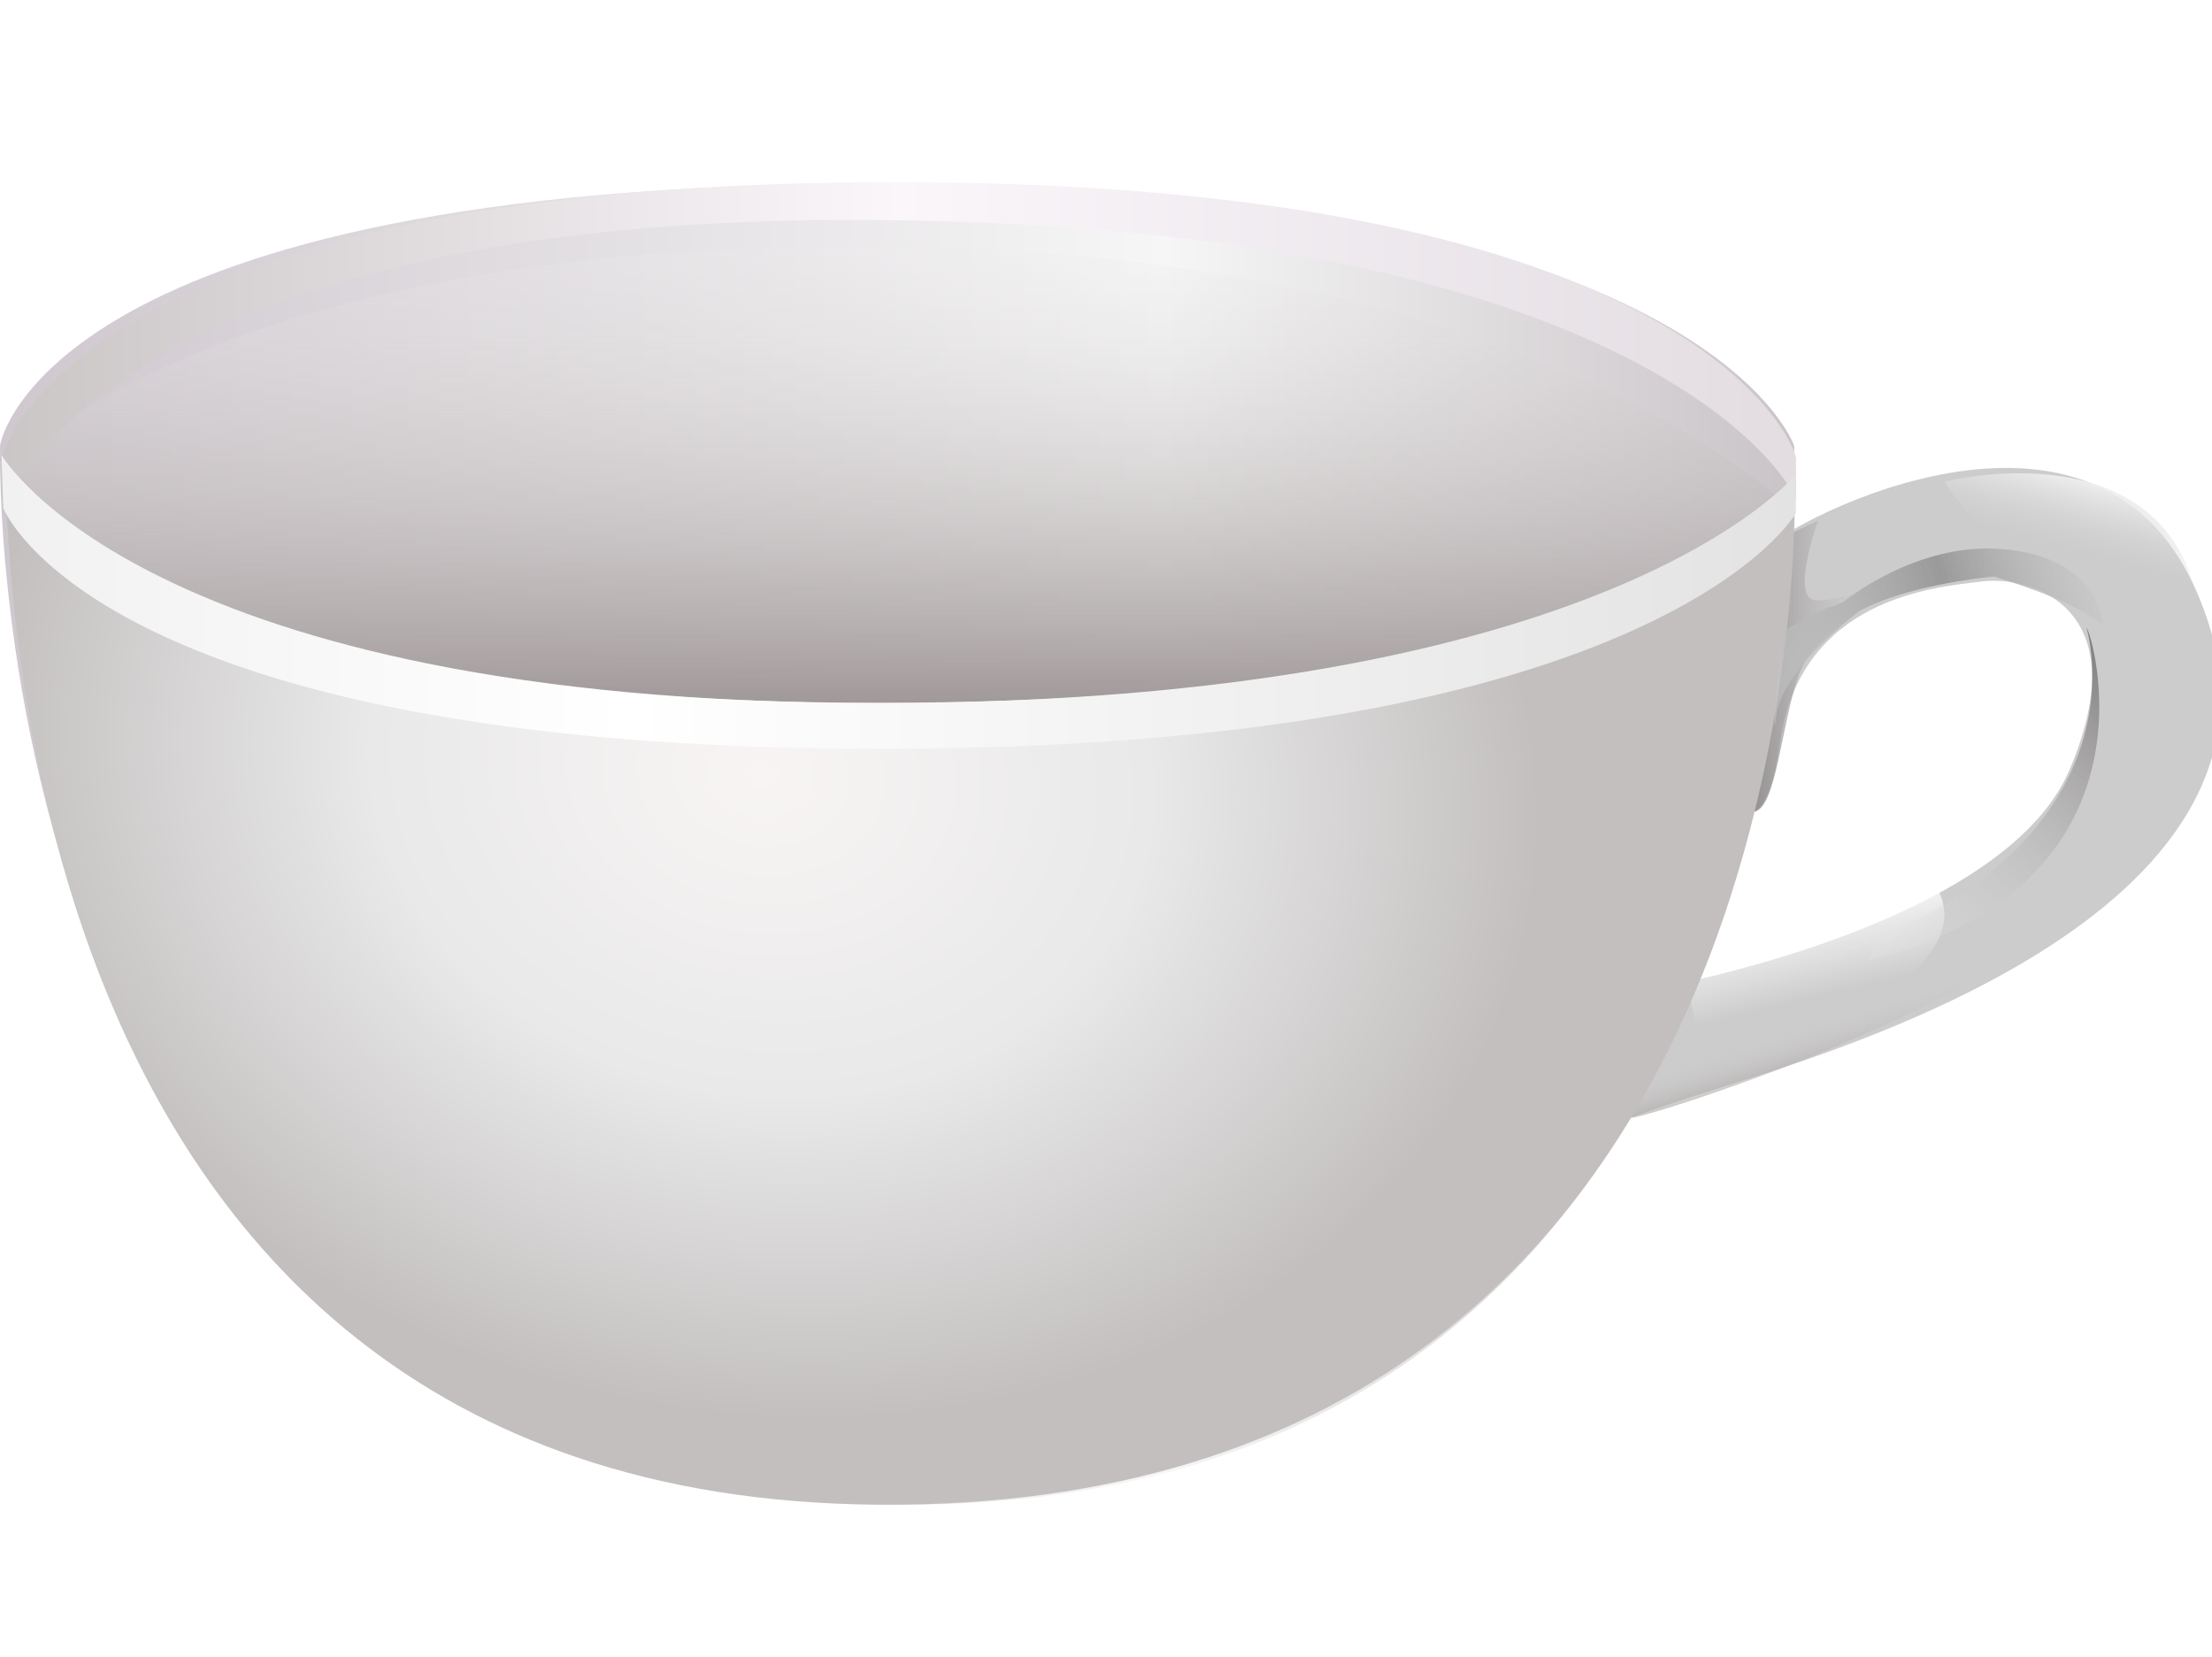
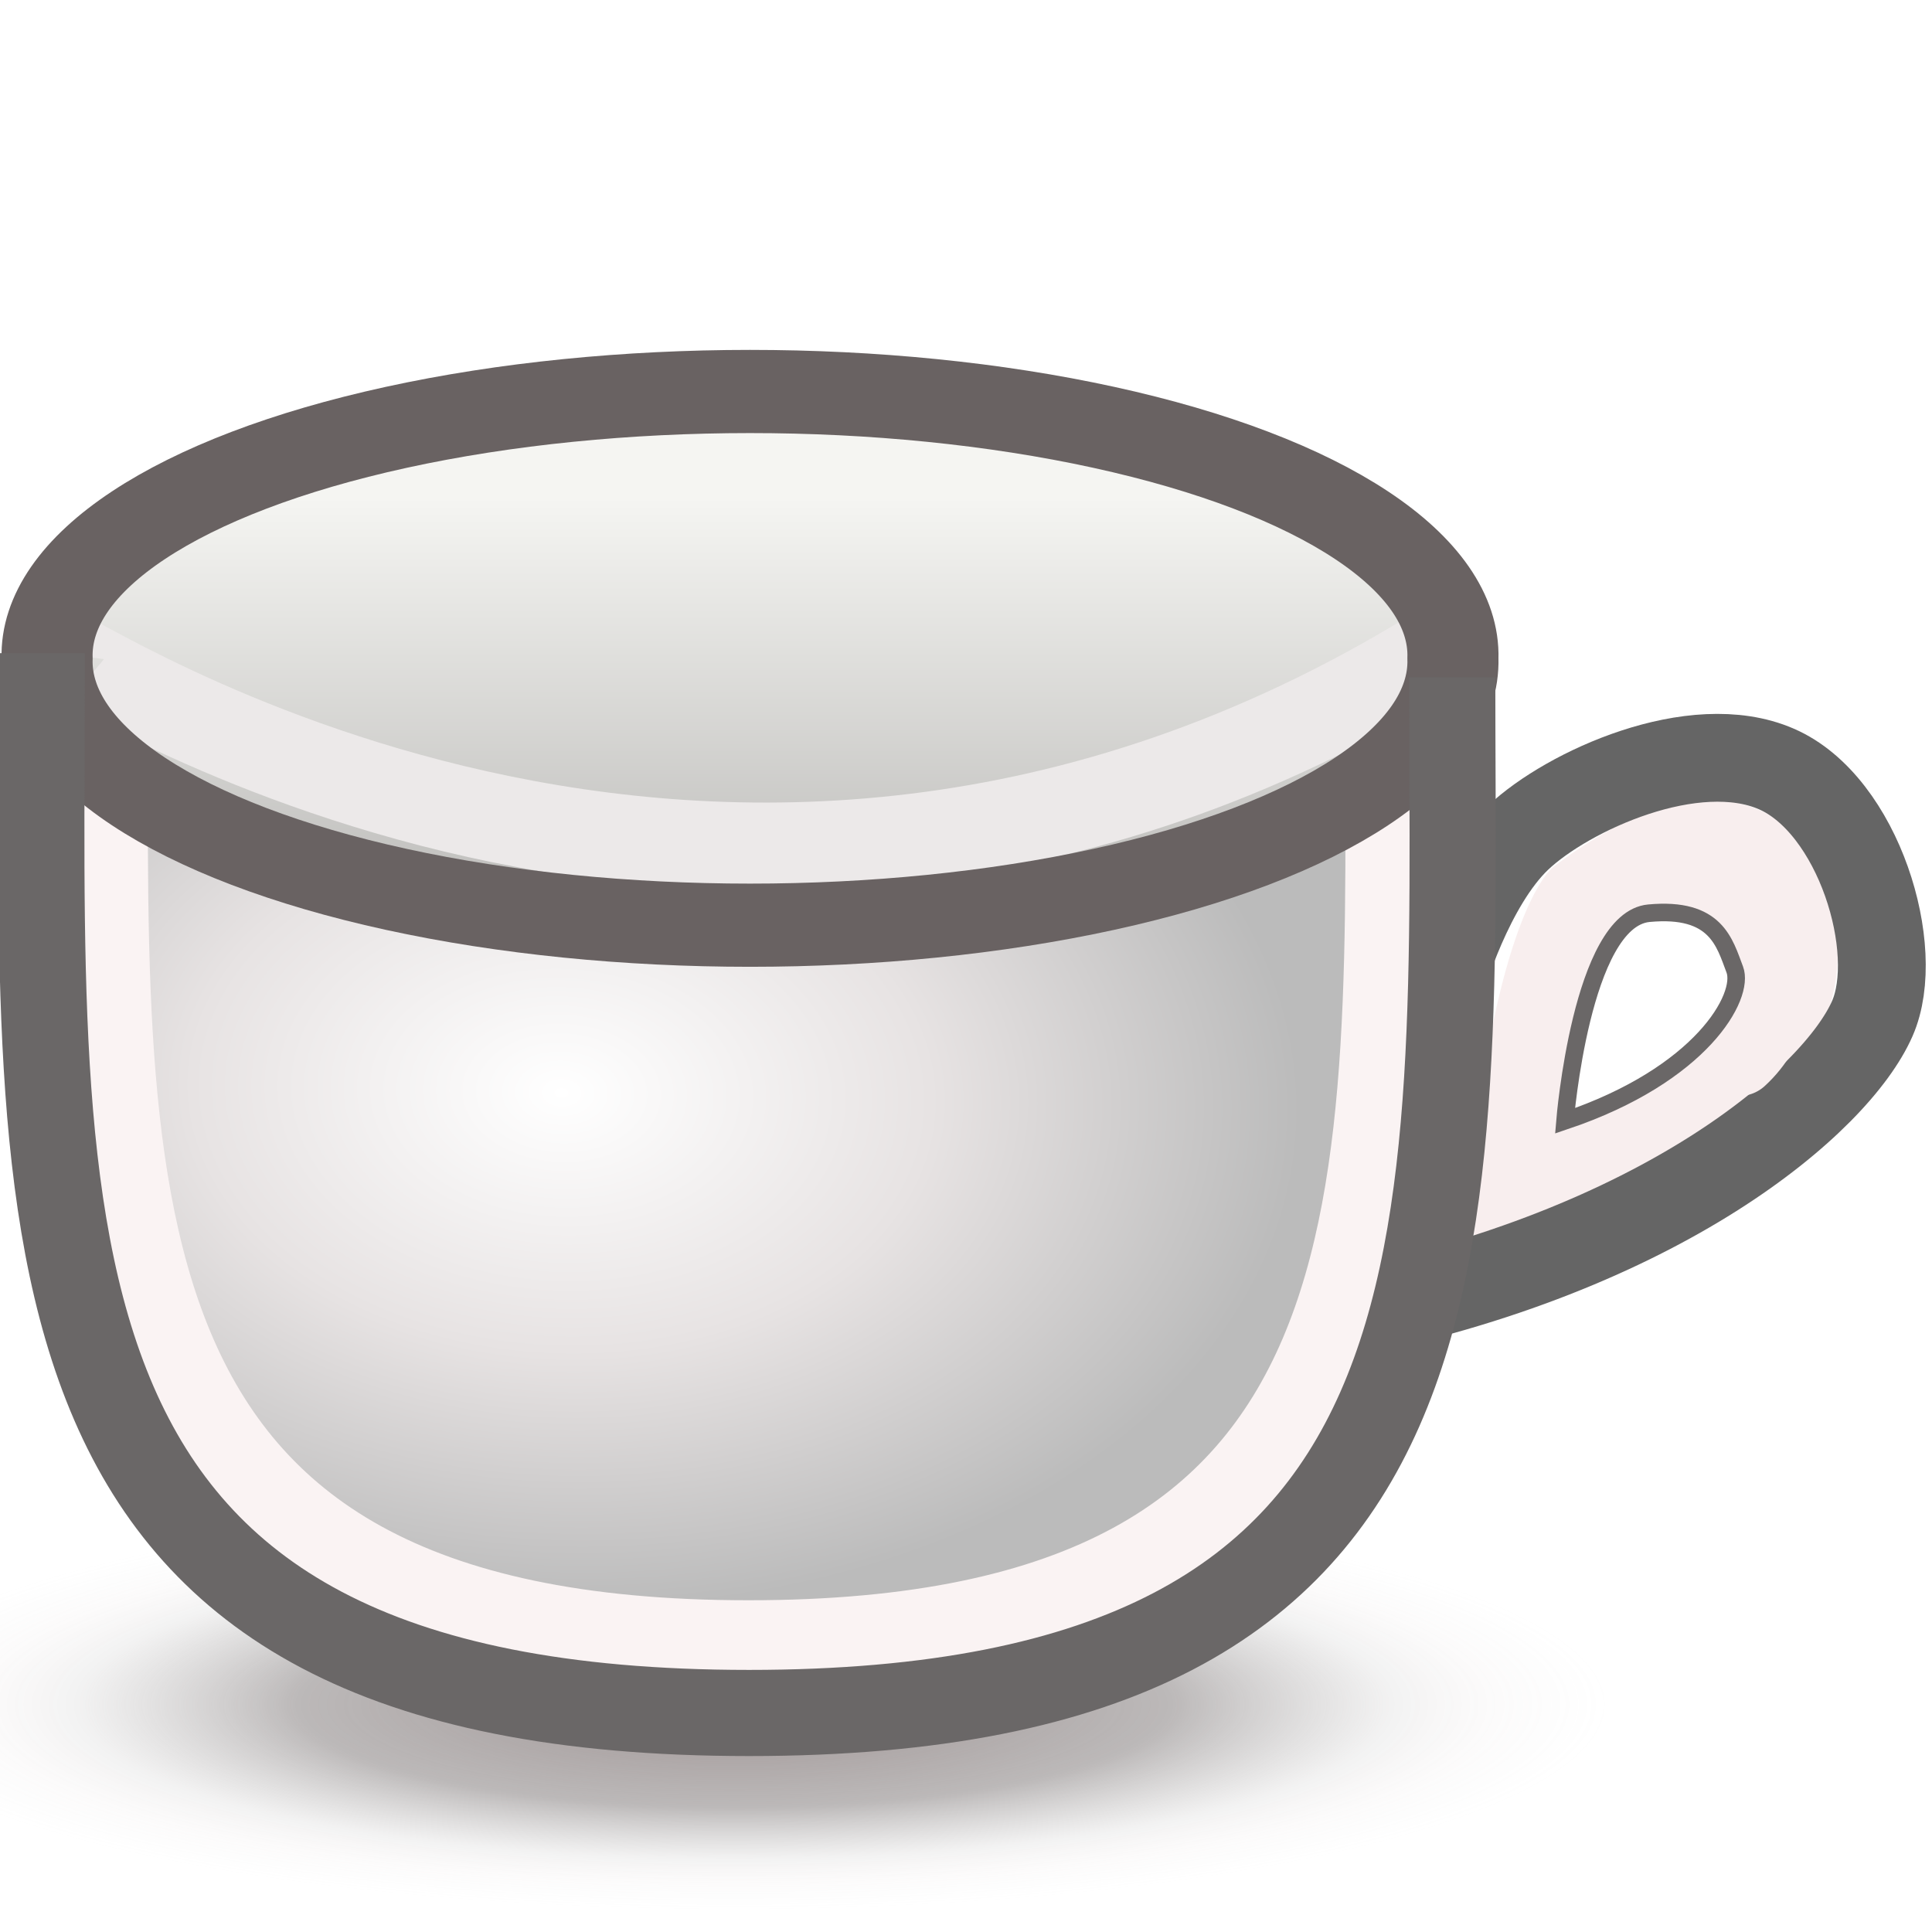
- <svg xmlns="http://www.w3.org/2000/svg" xmlns:xlink="http://www.w3.org/1999/xlink" width="400.603" height="300" id="svg2" version="1.0">
-   <defs id="defs4">
-     <linearGradient id="linearGradient3247">
-       <stop style="stop-color:#cccccc;stop-opacity:0;" offset="0" id="stop3249" />
-       <stop style="stop-color:#f2f2f2;stop-opacity:1;" offset="1" id="stop3251" />
+ <svg xmlns="http://www.w3.org/2000/svg" xmlns:xlink="http://www.w3.org/1999/xlink" width="22" height="22" id="svg4132" version="1.0">
+   <defs id="defs4134">
+     <linearGradient id="linearGradient3491">
+       <stop style="stop-color:#624f4f;stop-opacity:0.605;" offset="0" id="stop3493" />
+       <stop id="stop4122" offset="0.5" style="stop-color:#595151;stop-opacity:0.404;" />
+       <stop style="stop-color:#7d7979;stop-opacity:0.098;" offset="0.75" id="stop4124" />
+       <stop id="stop4126" offset="0.875" style="stop-color:#c1aeae;stop-opacity:0.047;" />
+       <stop style="stop-color:#b2b1b1;stop-opacity:0.024;" offset="0.938" id="stop4128" />
+       <stop style="stop-color:#c4c4c4;stop-opacity:0;" offset="1" id="stop3495" />
    </linearGradient>
-     <linearGradient id="linearGradient3230">
-       <stop style="stop-color:#9e9696;stop-opacity:1;" offset="0" id="stop3232" />
-       <stop style="stop-color:#ffffff;stop-opacity:0;" offset="1" id="stop3234" />
+     <radialGradient xlink:href="#linearGradient3491" id="radialGradient3499" cx="62.137" cy="2.712" fx="62.137" fy="2.712" r="8.309" gradientTransform="matrix(0.4623837,0,0,0.1334852,33.40587,2.350195)" gradientUnits="userSpaceOnUse" />
+     <linearGradient id="linearGradient3410">
+       <stop style="stop-color:#ffffff;stop-opacity:1;" offset="0" id="stop3412" />
+       <stop id="stop3420" offset="0.5" style="stop-color:#e7e3e3;stop-opacity:1;" />
+       <stop style="stop-color:#bbbbbb;stop-opacity:1;" offset="1" id="stop3414" />
    </linearGradient>
-     <linearGradient id="linearGradient3556">
-       <stop style="stop-color:#9a9393;stop-opacity:1;" offset="0" id="stop3558" />
-       <stop style="stop-color:#d0cccc;stop-opacity:0;" offset="1" id="stop3560" />
+     <radialGradient xlink:href="#linearGradient3410" id="radialGradient3418" cx="84.354" cy="21.894" fx="84.354" fy="21.894" r="8.156" gradientTransform="matrix(1.03251,4.3346301e-2,-3.0131885e-2,0.7177421,-80.04207,-6.92562)" gradientUnits="userSpaceOnUse" />
+     <linearGradient id="linearGradient3432">
+       <stop style="stop-color:#a9a8a6;stop-opacity:1;" offset="0" id="stop3434" />
+       <stop style="stop-color:#f5f5f2;stop-opacity:1;" offset="1" id="stop3436" />
    </linearGradient>
-     <linearGradient id="linearGradient3516">
-       <stop style="stop-color:#ffffff;stop-opacity:1;" offset="0" id="stop3518" />
-       <stop style="stop-color:#ffffff;stop-opacity:0;" offset="1" id="stop3520" />
+     <linearGradient xlink:href="#linearGradient3432" id="linearGradient3440" x1="85.869" y1="20.859" x2="85.869" y2="14.947" gradientUnits="userSpaceOnUse" />
+     <linearGradient id="linearGradient3464">
+       <stop style="stop-color:#957840;stop-opacity:1;" offset="0" id="stop3466" />
+       <stop style="stop-color:#634a2e;stop-opacity:1;" offset="1" id="stop3468" />
    </linearGradient>
-     <linearGradient id="linearGradient3506">
-       <stop style="stop-color:#817e7e;stop-opacity:1;" offset="0" id="stop3508" />
-       <stop style="stop-color:#ffffff;stop-opacity:0;" offset="1" id="stop3510" />
+     <radialGradient xlink:href="#linearGradient3464" id="radialGradient3470" cx="87.969" cy="17.239" fx="87.969" fy="17.239" r="6.695" gradientTransform="matrix(-1.000407,-0.1351741,7.2986977e-2,-0.4324751,174.7154,37.25739)" gradientUnits="userSpaceOnUse" />
+     <linearGradient xlink:href="#linearGradient3507" id="linearGradient3513" x1="56.576" y1="13.28" x2="56.576" y2="18.039" gradientUnits="userSpaceOnUse" gradientTransform="matrix(0.9898572,0,0,1.141653,-50.79129,-12.86875)" />
+     <linearGradient xlink:href="#linearGradient3507" id="linearGradient3521" gradientUnits="userSpaceOnUse" x1="56.576" y1="13.718" x2="56.576" y2="18.039" gradientTransform="matrix(0.9898572,0,0,1.141653,-48.03529,-12.9192)" />
+     <linearGradient id="linearGradient3507">
+       <stop style="stop-color:#ad9177;stop-opacity:0.373;" offset="0" id="stop3509" />
+       <stop id="stop3515" offset="0.251" style="stop-color:#947b62;stop-opacity:1;" />
+       <stop style="stop-color:#947b62;stop-opacity:1;" offset="0.721" id="stop3517" />
+       <stop style="stop-color:#947b62;stop-opacity:0.009;" offset="1" id="stop3511" />
    </linearGradient>
-     <linearGradient id="linearGradient3494">
-       <stop style="stop-color:#ffffff;stop-opacity:0;" offset="0" id="stop3496" />
-       <stop id="stop3502" offset="0.583" style="stop-color:#9a9a9a;stop-opacity:1;" />
-       <stop style="stop-color:#ffffff;stop-opacity:0;" offset="1" id="stop3498" />
-     </linearGradient>
-     <linearGradient id="linearGradient3476">
-       <stop style="stop-color:#716d6d;stop-opacity:1;" offset="0" id="stop3478" />
-       <stop style="stop-color:#eeeaed;stop-opacity:0;" offset="1" id="stop3480" />
-     </linearGradient>
-     <linearGradient id="linearGradient3451">
-       <stop style="stop-color:#fffbf6;stop-opacity:0;" offset="0" id="stop3453" />
-       <stop style="stop-color:#c6c3c3;stop-opacity:1;" offset="1" id="stop3455" />
-     </linearGradient>
-     <linearGradient id="linearGradient3439">
-       <stop style="stop-color:#cac6c6;stop-opacity:1;" offset="0" id="stop3441" />
-       <stop id="stop3447" offset="0.5" style="stop-color:#faf6fa;stop-opacity:1;" />
-       <stop style="stop-color:#e3dde2;stop-opacity:1;" offset="1" id="stop3443" />
-     </linearGradient>
-     <linearGradient id="linearGradient3407">
-       <stop style="stop-color:#f1f1f1;stop-opacity:1;" offset="0" id="stop3409" />
-       <stop id="stop3415" offset="0.351" style="stop-color:#ffffff;stop-opacity:1;" />
-       <stop style="stop-color:#e3e3e3;stop-opacity:1;" offset="1" id="stop3411" />
-     </linearGradient>
-     <linearGradient id="linearGradient3397">
-       <stop style="stop-color:#5b3e1a;stop-opacity:1;" offset="0" id="stop3399" />
-       <stop style="stop-color:#3d2200;stop-opacity:0;" offset="1" id="stop3401" />
-     </linearGradient>
-     <linearGradient id="linearGradient3227">
-       <stop style="stop-color:#41351e;stop-opacity:0.366;" offset="0" id="stop3229" />
-       <stop style="stop-color:#3e2c12;stop-opacity:1;" offset="1" id="stop3231" />
-     </linearGradient>
-     <linearGradient id="linearGradient3215">
-       <stop style="stop-color:#51320b;stop-opacity:0;" offset="0" id="stop3217" />
-       <stop id="stop3225" offset="0.5" style="stop-color:#442805;stop-opacity:1;" />
-       <stop id="stop3223" offset="1" style="stop-color:#381f00;stop-opacity:0;" />
-     </linearGradient>
-     <linearGradient id="linearGradient3203">
-       <stop style="stop-color:#381f00;stop-opacity:1;" offset="0" id="stop3205" />
-       <stop id="stop3211" offset="0.629" style="stop-color:#53340e;stop-opacity:1;" />
-       <stop style="stop-color:#2f1e09;stop-opacity:1;" offset="1" id="stop3207" />
-     </linearGradient>
-     <linearGradient id="linearGradient3195">
-       <stop style="stop-color:#000000;stop-opacity:1;" offset="0" id="stop3197" />
-       <stop style="stop-color:#000000;stop-opacity:0;" offset="1" id="stop3199" />
-     </linearGradient>
-     <linearGradient id="linearGradient3181">
-       <stop style="stop-color:#f8f4f4;stop-opacity:1;" offset="0" id="stop3183" />
-       <stop id="stop3189" offset="0.5" style="stop-color:#e9e9e9;stop-opacity:1;" />
-       <stop style="stop-color:#c3bfbf;stop-opacity:1;" offset="1" id="stop3185" />
-     </linearGradient>
-     <linearGradient id="linearGradient3161">
-       <stop style="stop-color:#ccc5cc;stop-opacity:1;" offset="0" id="stop3163" />
-       <stop id="stop3169" offset="0.607" style="stop-color:#f6f6f6;stop-opacity:1;" />
-       <stop style="stop-color:#bdb6bb;stop-opacity:1;" offset="1" id="stop3165" />
-     </linearGradient>
-     <linearGradient xlink:href="#linearGradient3161" id="linearGradient3167" x1="157.484" y1="521.362" x2="528.475" y2="521.362" gradientUnits="userSpaceOnUse" gradientTransform="matrix(1,0,0,0.9494924,165,60.96881)" />
-     <radialGradient xlink:href="#linearGradient3181" id="radialGradient3191" cx="309.768" cy="481.59" fx="309.768" fy="481.59" r="163.017" gradientTransform="matrix(0.8434359,0.2097149,-0.1944536,0.686726,307.1454,147.425)" gradientUnits="userSpaceOnUse" />
-     <linearGradient xlink:href="#linearGradient3407" id="linearGradient3413" x1="172" y1="481.41" x2="496.986" y2="480.91" gradientUnits="userSpaceOnUse" gradientTransform="translate(165.25,40.1967)" />
-     <linearGradient xlink:href="#linearGradient3439" id="linearGradient3445" x1="172.092" y1="425.357" x2="497.008" y2="425.357" gradientUnits="userSpaceOnUse" gradientTransform="translate(165.25,40.76777)" />
-     <linearGradient xlink:href="#linearGradient3476" id="linearGradient3482" x1="483.5" y1="482.931" x2="517.75" y2="482.931" gradientUnits="userSpaceOnUse" gradientTransform="translate(165,41)" />
-     <linearGradient xlink:href="#linearGradient3494" id="linearGradient3500" x1="448.807" y1="497.353" x2="584.312" y2="455.853" gradientUnits="userSpaceOnUse" gradientTransform="translate(163.3594,42.76777)" />
-     <linearGradient xlink:href="#linearGradient3506" id="linearGradient3512" x1="557.689" y1="477.12" x2="504.83" y2="536.924" gradientUnits="userSpaceOnUse" gradientTransform="translate(160.4038,43.47487)" />
-     <linearGradient xlink:href="#linearGradient3516" id="linearGradient3526" x1="496.509" y1="527.175" x2="500.794" y2="544.8" gradientUnits="userSpaceOnUse" gradientTransform="translate(163.9393,39.23223)" />
-     <linearGradient xlink:href="#linearGradient3556" id="linearGradient3562" x1="498.949" y1="559.465" x2="495.704" y2="548.859" gradientUnits="userSpaceOnUse" gradientTransform="translate(165,41)" />
-     <linearGradient xlink:href="#linearGradient3230" id="linearGradient3236" x1="155.917" y1="95.834" x2="155.917" y2="-6.498" gradientUnits="userSpaceOnUse" gradientTransform="translate(336.9844,436.0884)" />
-     <linearGradient xlink:href="#linearGradient3247" id="linearGradient3253" x1="372.115" y1="100.734" x2="376.181" y2="85.724" gradientUnits="userSpaceOnUse" />
+     <linearGradient xlink:href="#linearGradient3507" id="linearGradient3525" gradientUnits="userSpaceOnUse" gradientTransform="matrix(0.9898572,0,0,1.141653,-45.32304,-12.9192)" x1="56.576" y1="13.28" x2="56.576" y2="18.039" />
  </defs>
-   <g id="layer1" transform="translate(-336.9844,-403.0884)">
-     <path style="fill:url(#linearGradient3167);fill-opacity:1;fill-rule:evenodd;stroke:none;stroke-width:1px;stroke-linecap:butt;stroke-linejoin:miter;stroke-opacity:1" d="M 337,483.837 C 337,483.837 332,675.634 501,675.634 C 670,675.634 661.913,483.837 661.913,483.837 C 661.913,483.837 646,436.362 496,436.362 C 346,436.362 337,482.887 337,483.837 z" id="path2385" />
-     <path style="fill:#cccccc;fill-opacity:1;fill-rule:evenodd;stroke:none;stroke-width:0.831px;stroke-linecap:butt;stroke-linejoin:miter;stroke-opacity:1" d="M 656.816,502.737 C 656.364,500.31 715.117,466.453 734.56,509.705 C 759.793,565.839 673.246,592.352 649.437,599.813 C 617.771,609.736 617.464,612.614 617.464,612.614 L 637.14,582.05 C 637.14,582.05 699.729,571.015 711.807,542.487 C 724.329,512.911 704.591,507.334 695.983,508.4 C 687.375,509.467 662.964,511.272 659.275,537.941 C 655.586,564.61 644.518,540.074 644.518,540.074 C 644.518,540.074 660.505,532.607 658.045,507.004" id="path3472" />
-     <path style="fill:url(#linearGradient3562);fill-opacity:1;fill-rule:evenodd;stroke:none;stroke-width:1px;stroke-linecap:butt;stroke-linejoin:miter;stroke-opacity:1" d="M 632.309,605.525 C 632.52,606.368 687.149,589.393 707.55,571.363 C 707.55,571.363 662.98,592.554 635.58,596.62 C 608.179,600.686 632.221,605.635 632.309,605.525 z" id="path3554" />
-     <path style="fill:url(#linearGradient3526);fill-opacity:1;fill-rule:evenodd;stroke:none;stroke-width:1px;stroke-linecap:butt;stroke-linejoin:miter;stroke-opacity:1" d="M 688.064,564.469 C 688.064,564.469 634.602,564.889 642.064,581.594 C 650.227,599.867 629.689,603.594 629.689,603.594 C 629.689,603.594 698.314,585.219 688.064,564.469 z" id="path3514" />
-     <path style="fill:url(#linearGradient3482);fill-opacity:1;fill-rule:evenodd;stroke:none;stroke-width:1px;stroke-linecap:butt;stroke-linejoin:miter;stroke-opacity:1" d="M 660.5,500.112 L 666.25,497.362 C 666.25,497.362 661,511.862 666,511.862 C 671,511.862 682.75,507.737 682.75,507.737 C 682.75,507.737 666,516.112 662.75,525.362 C 659.5,534.612 658.75,549.112 654.75,550.112 C 650.75,551.112 648.5,549.862 648.5,549.862 L 660.5,500.112 z" id="path3474" />
-     <path style="fill:url(#linearGradient3236);fill-opacity:1.0;fill-rule:evenodd;stroke:none;stroke-width:1px;stroke-linecap:butt;stroke-linejoin:miter;stroke-opacity:1" d="M 337.692,488.612 C 337.692,488.612 340.52,549.07 492.901,549.07 C 645.283,549.07 661.9,495.683 661.9,495.683 C 661.9,495.683 614.524,447.6 492.901,447.6 C 371.279,447.6 338.045,488.966 337.692,488.612 z" id="path3228" />
-     <path style="fill:url(#radialGradient3191);fill-opacity:1;fill-rule:evenodd;stroke:none;stroke-width:1px;stroke-linecap:butt;stroke-linejoin:miter;stroke-opacity:1" d="M 337,486.112 C 337,486.112 356,530.389 496,530.389 C 636,530.389 662,490.095 662,490.095 C 662,490.095 668.602,676.968 496,675.635 C 330.224,674.354 339.556,486.251 337.534,486.63" id="path3179" />
-     <path style="fill:url(#linearGradient3445);fill-opacity:1;fill-rule:evenodd;stroke:none;stroke-width:1px;stroke-linecap:butt;stroke-linejoin:miter;stroke-opacity:1" d="M 337.342,490.498 L 337.342,486.079 C 337.342,486.079 347.752,436.763 496.25,436.095 C 647.469,435.415 663.089,486.136 662.258,486.344 L 662.258,494.299 C 663.415,492.91 638.292,444.233 496.25,442.945 C 356.162,441.675 337.207,495.373 337.43,496.155 L 337.342,490.498 z" id="path3437" />
-     <path style="fill:url(#linearGradient3413);fill-opacity:1;fill-rule:evenodd;stroke:none;stroke-width:1px;stroke-linecap:butt;stroke-linejoin:miter;stroke-opacity:1" d="M 337.25,485.496 C 337.25,485.496 363.138,530.438 496,530.438 C 628.862,530.438 662.169,489.043 662.169,489.043 L 662.236,496.026 C 662.236,496.026 638.25,538.717 496.25,538.717 C 354.25,538.717 337.578,495.09 337.578,495.09 L 337.25,485.496 z" id="path3405" />
-     <path style="fill:url(#linearGradient3500);fill-opacity:1;fill-rule:evenodd;stroke:none;stroke-width:1px;stroke-linecap:butt;stroke-linejoin:miter;stroke-opacity:1" d="M 667.984,513.13 C 667.984,513.13 669.223,512.968 670.848,512.093 C 670.848,512.093 683.784,501.425 699.146,502.507 C 717.636,503.809 717.849,516.505 717.849,516.505 C 717.849,516.505 715.606,512.992 698.15,507.501 C 695.463,507.751 682.006,509.273 673.734,513.755 C 673.734,513.755 659.734,524.13 658.672,532.692 C 657.609,541.255 659.547,517.505 659.547,517.505 L 667.984,513.13 z" id="path3484" />
-     <path style="fill:url(#linearGradient3512);fill-opacity:1;fill-rule:evenodd;stroke:none;stroke-width:1px;stroke-linecap:butt;stroke-linejoin:miter;stroke-opacity:1" d="M 714.842,516.706 C 715.917,517.884 729.714,563.292 675.251,577.15 L 677.034,572.666 C 677.034,572.666 643.891,587.12 676.503,573.285 C 725.966,552.302 714.856,516.72 714.842,516.706 z" id="path3504" />
-     <path style="fill:url(#linearGradient3253);fill-rule:evenodd;stroke:none;stroke-width:1px;stroke-linecap:butt;stroke-linejoin:miter;stroke-opacity:1;fill-opacity:1" d="M 352.139,87.249 C 352.139,87.249 388.555,77.88 397.217,105.59 C 397.217,105.59 365.928,109.435 352.139,87.249 z" id="path3245" transform="translate(336.9844,403.0884)" />
+   <g id="layer1">
+     <path style="opacity:1;fill:url(#radialGradient3499);fill-opacity:1;stroke:none;stroke-width:0.8;stroke-linecap:round;stroke-linejoin:miter;stroke-miterlimit:4;stroke-dasharray:none;stroke-opacity:1" id="path3489" d="M 70.446,2.712 A 8.309,2.828 0 1 1 53.829,2.712 A 8.309,2.828 0 1 1 70.446,2.712 z" transform="matrix(2.590425,0,0,2.10923,-152.5976,13.68836)" />
+     <path style="fill:url(#radialGradient3418);fill-opacity:1;fill-rule:evenodd;stroke:none;stroke-width:1px;stroke-linecap:butt;stroke-linejoin:miter;stroke-opacity:1" d="M 0.529,8 C 0.529,8 8.263,13.524 16.528,8 C 16.528,8 18.693,21.435 8.352,19.535 C 8.352,19.535 5.17,19.888 3.181,18.739 C 1.192,17.59 -0.001,12.861 0.529,8 z" id="path3408" />
+     <path style="fill:none;fill-rule:evenodd;stroke:#f8eeee;stroke-width:1px;stroke-linecap:butt;stroke-linejoin:miter;stroke-opacity:1" d="M 16.699,13.629 C 16.699,13.629 19.665,13.028 20.324,11.41 C 20.667,10.567 20.23,8.598 18.011,10.254 C 18.011,10.254 17.449,10.879 17.199,13.91" id="path3482" />
+     <path style="fill:none;fill-rule:evenodd;stroke:#656565;stroke-width:1px;stroke-linecap:round;stroke-linejoin:miter;stroke-opacity:1" d="M 16.414,11.162 C 16.414,11.162 16.727,10.068 17.289,9.537 C 17.852,9.006 19.289,8.349 20.227,8.756 C 21.164,9.162 21.664,10.818 21.32,11.599 C 20.91,12.533 18.914,14.256 15.258,14.974" id="path3480" />
+     <path id="path3442" d="M 1.239,7.46 C 1.239,13.524 0.791,18.672 8.522,18.672 C 16.192,18.672 15.766,13.643 15.766,7.716" style="fill:none;fill-rule:evenodd;stroke:#faf3f3;stroke-width:0.899px;stroke-linecap:butt;stroke-linejoin:miter;stroke-opacity:1" />
+     <path style="opacity:1;fill:url(#linearGradient3440);fill-opacity:1;stroke:none;stroke-width:1;stroke-linecap:round;stroke-miterlimit:4;stroke-dasharray:none;stroke-opacity:1" id="path3422" d="M 94.31,16.722 A 7.977,2.475 0 1 1 78.356,16.722 A 7.977,2.475 0 1 1 94.31,16.722 z" transform="matrix(1.011753,0,0,1.079601,-78.42413,-10.47816)" />
+     <path style="fill:none;fill-rule:evenodd;stroke:#ece9e9;stroke-width:1px;stroke-linecap:butt;stroke-linejoin:miter;stroke-opacity:1" d="M 0.688,7.438 C 0.705,7.314 8.132,12.452 16.312,7.438" id="path4806" />
+     <path style="opacity:1;fill:none;fill-opacity:1;stroke:#696262;stroke-width:1;stroke-linecap:round;stroke-miterlimit:4;stroke-dasharray:none;stroke-opacity:1" id="path3401" d="M 93.406,17.172 A 7.719,3.172 0 1 1 77.969,17.172 A 7.719,3.172 0 1 1 93.406,17.172 z" transform="matrix(1.037014,0,0,0.9472165,-80.31864,-8.768901)" />
+     <path style="fill:none;fill-rule:evenodd;stroke:#6a6767;stroke-width:0.981px;stroke-linecap:butt;stroke-linejoin:miter;stroke-opacity:1" d="M 0.476,7.438 C 0.476,14.125 -0.019,19.506 8.529,19.506 C 17.009,19.506 16.537,14.208 16.537,7.714" id="path3406" />
+     <path style="opacity:1;fill:none;fill-opacity:1;stroke:#f8eeee;stroke-width:0.8;stroke-linecap:round;stroke-linejoin:miter;stroke-miterlimit:4;stroke-dasharray:none;stroke-opacity:1" id="path3485" d="M 98.382,22.49 A 1.125,1.125 0 1 1 97.269,20.611" transform="matrix(-0.9733483,0.4688139,-0.4688139,-0.9733483,124.143,-13.49135)" />
+     <path style="fill:none;fill-rule:evenodd;stroke:#6a6767;stroke-width:0.2;stroke-linecap:butt;stroke-linejoin:miter;stroke-miterlimit:4;stroke-dasharray:none;stroke-opacity:1" d="M 17.821,12.763 C 17.821,12.763 18.008,10.471 18.776,10.399 C 19.544,10.327 19.638,10.736 19.754,11.04 C 19.87,11.344 19.378,12.239 17.821,12.763 z" id="path3527" />
  </g>
</svg>
